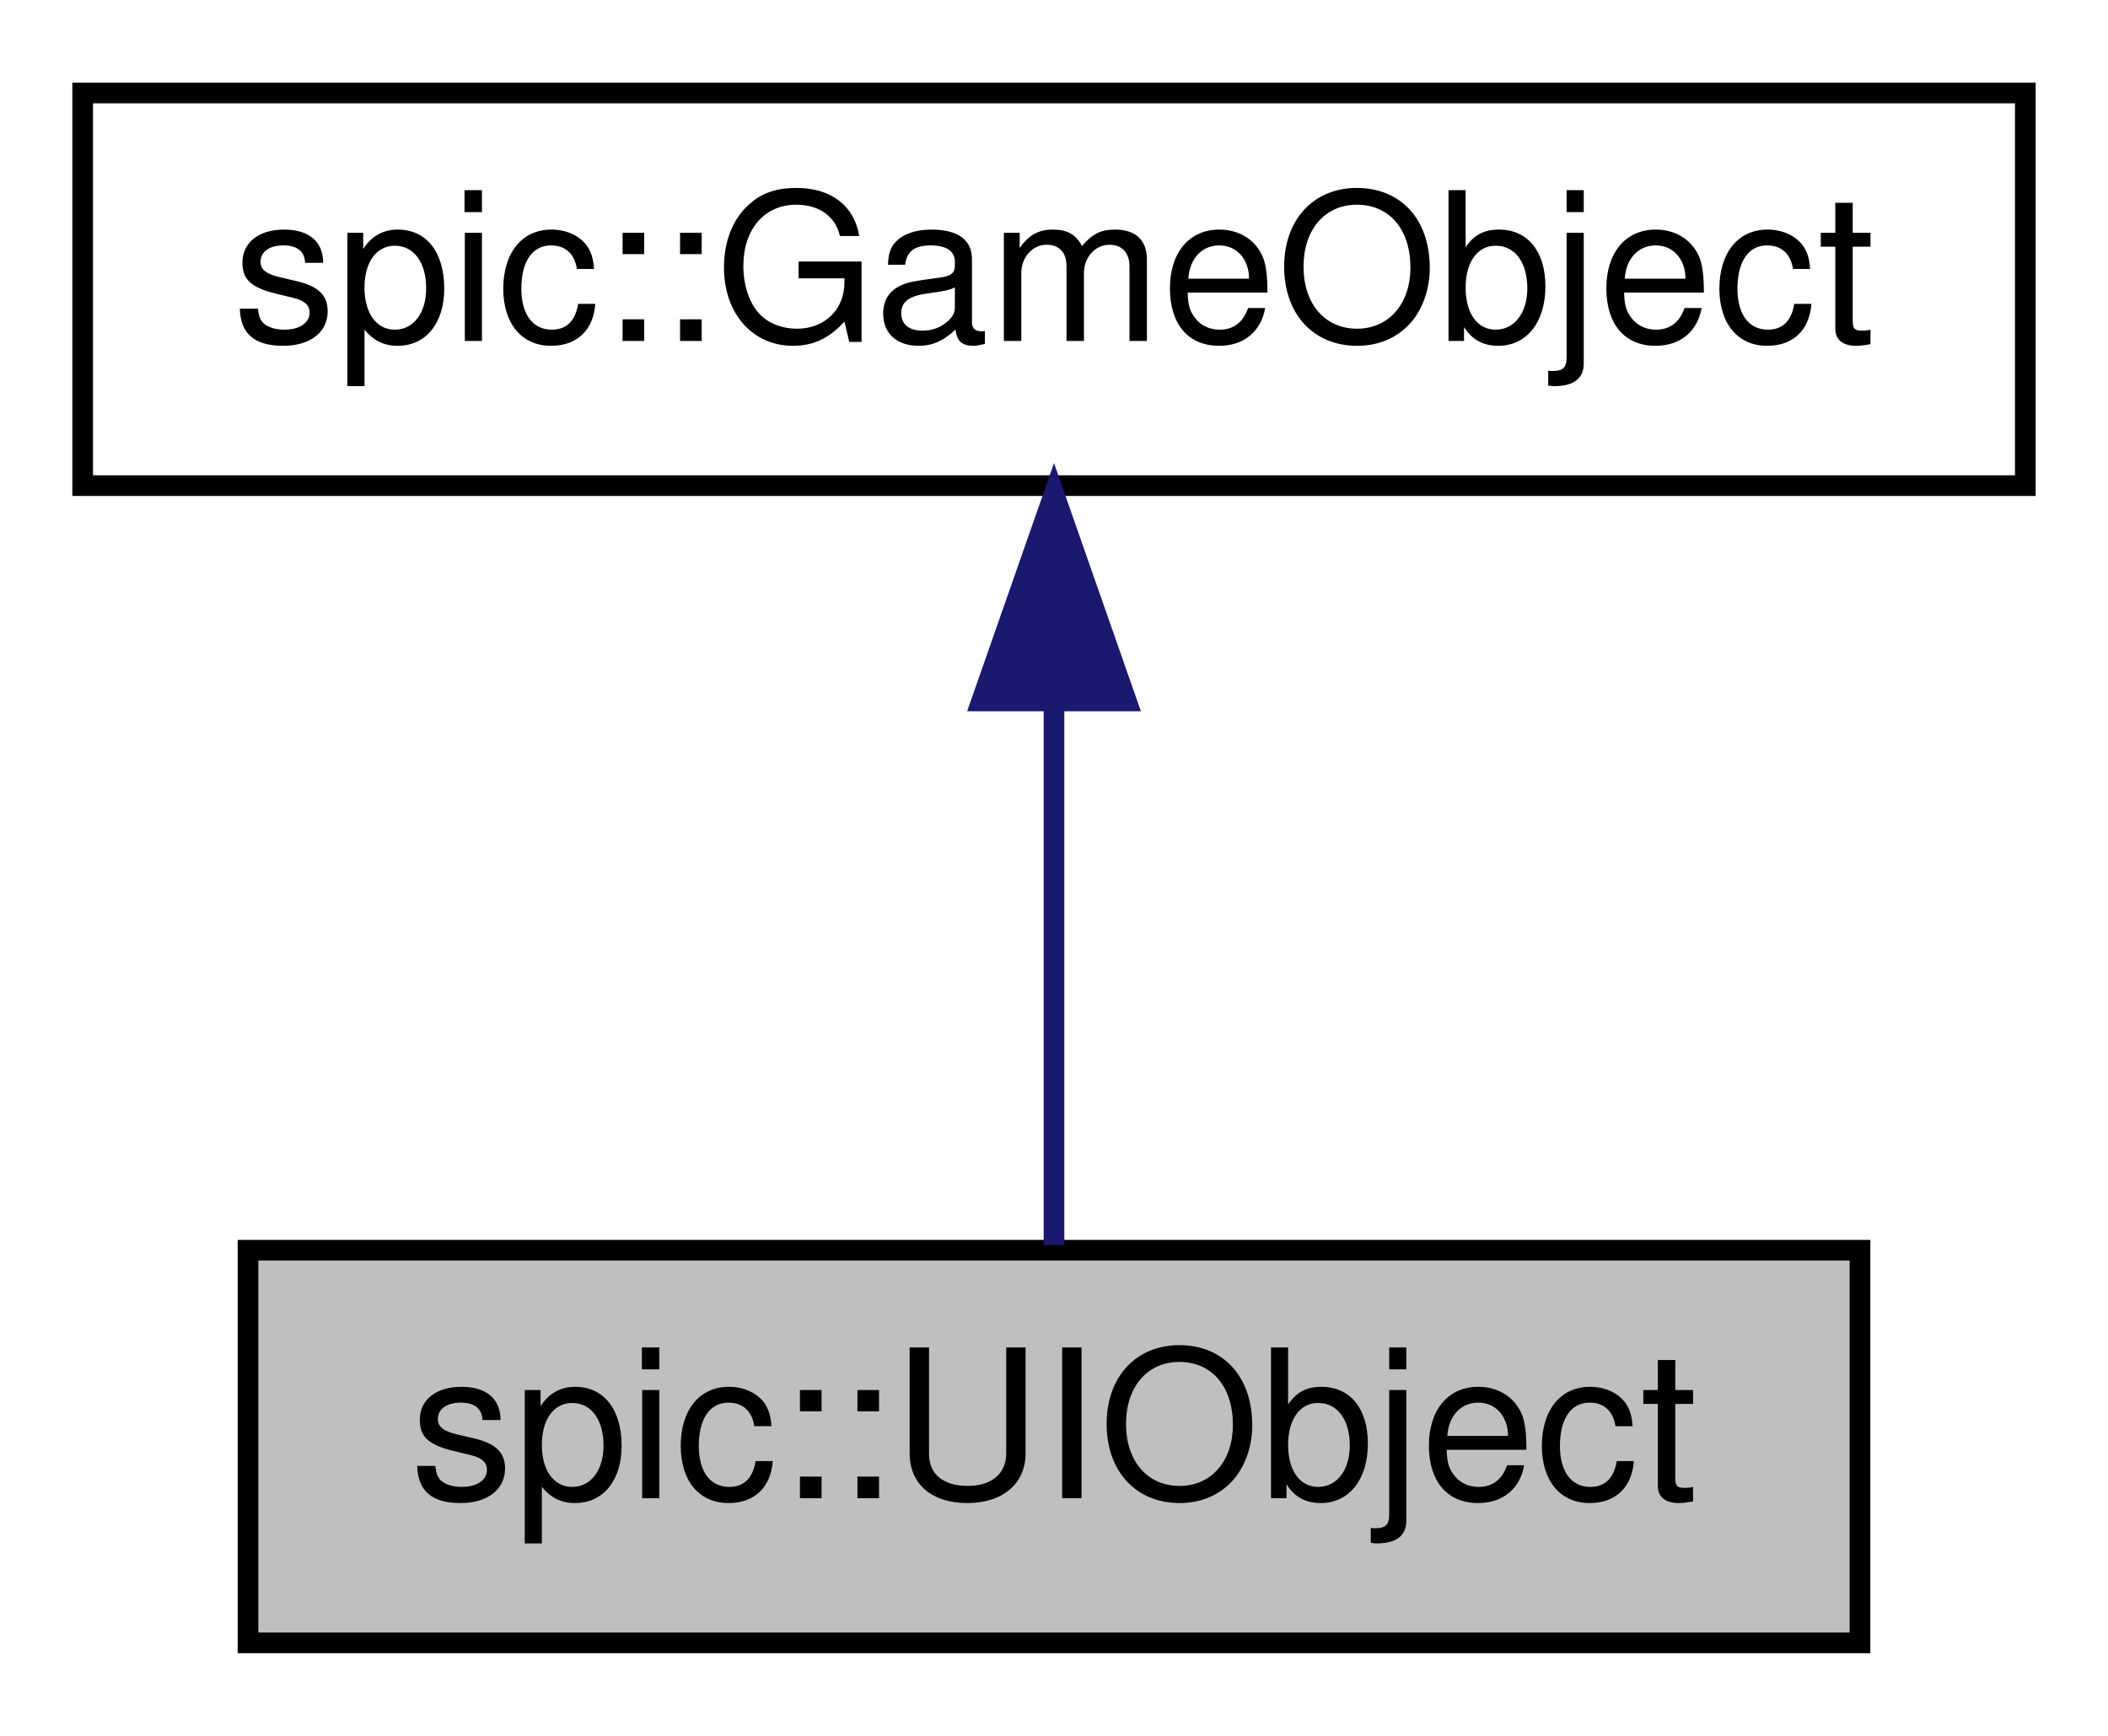
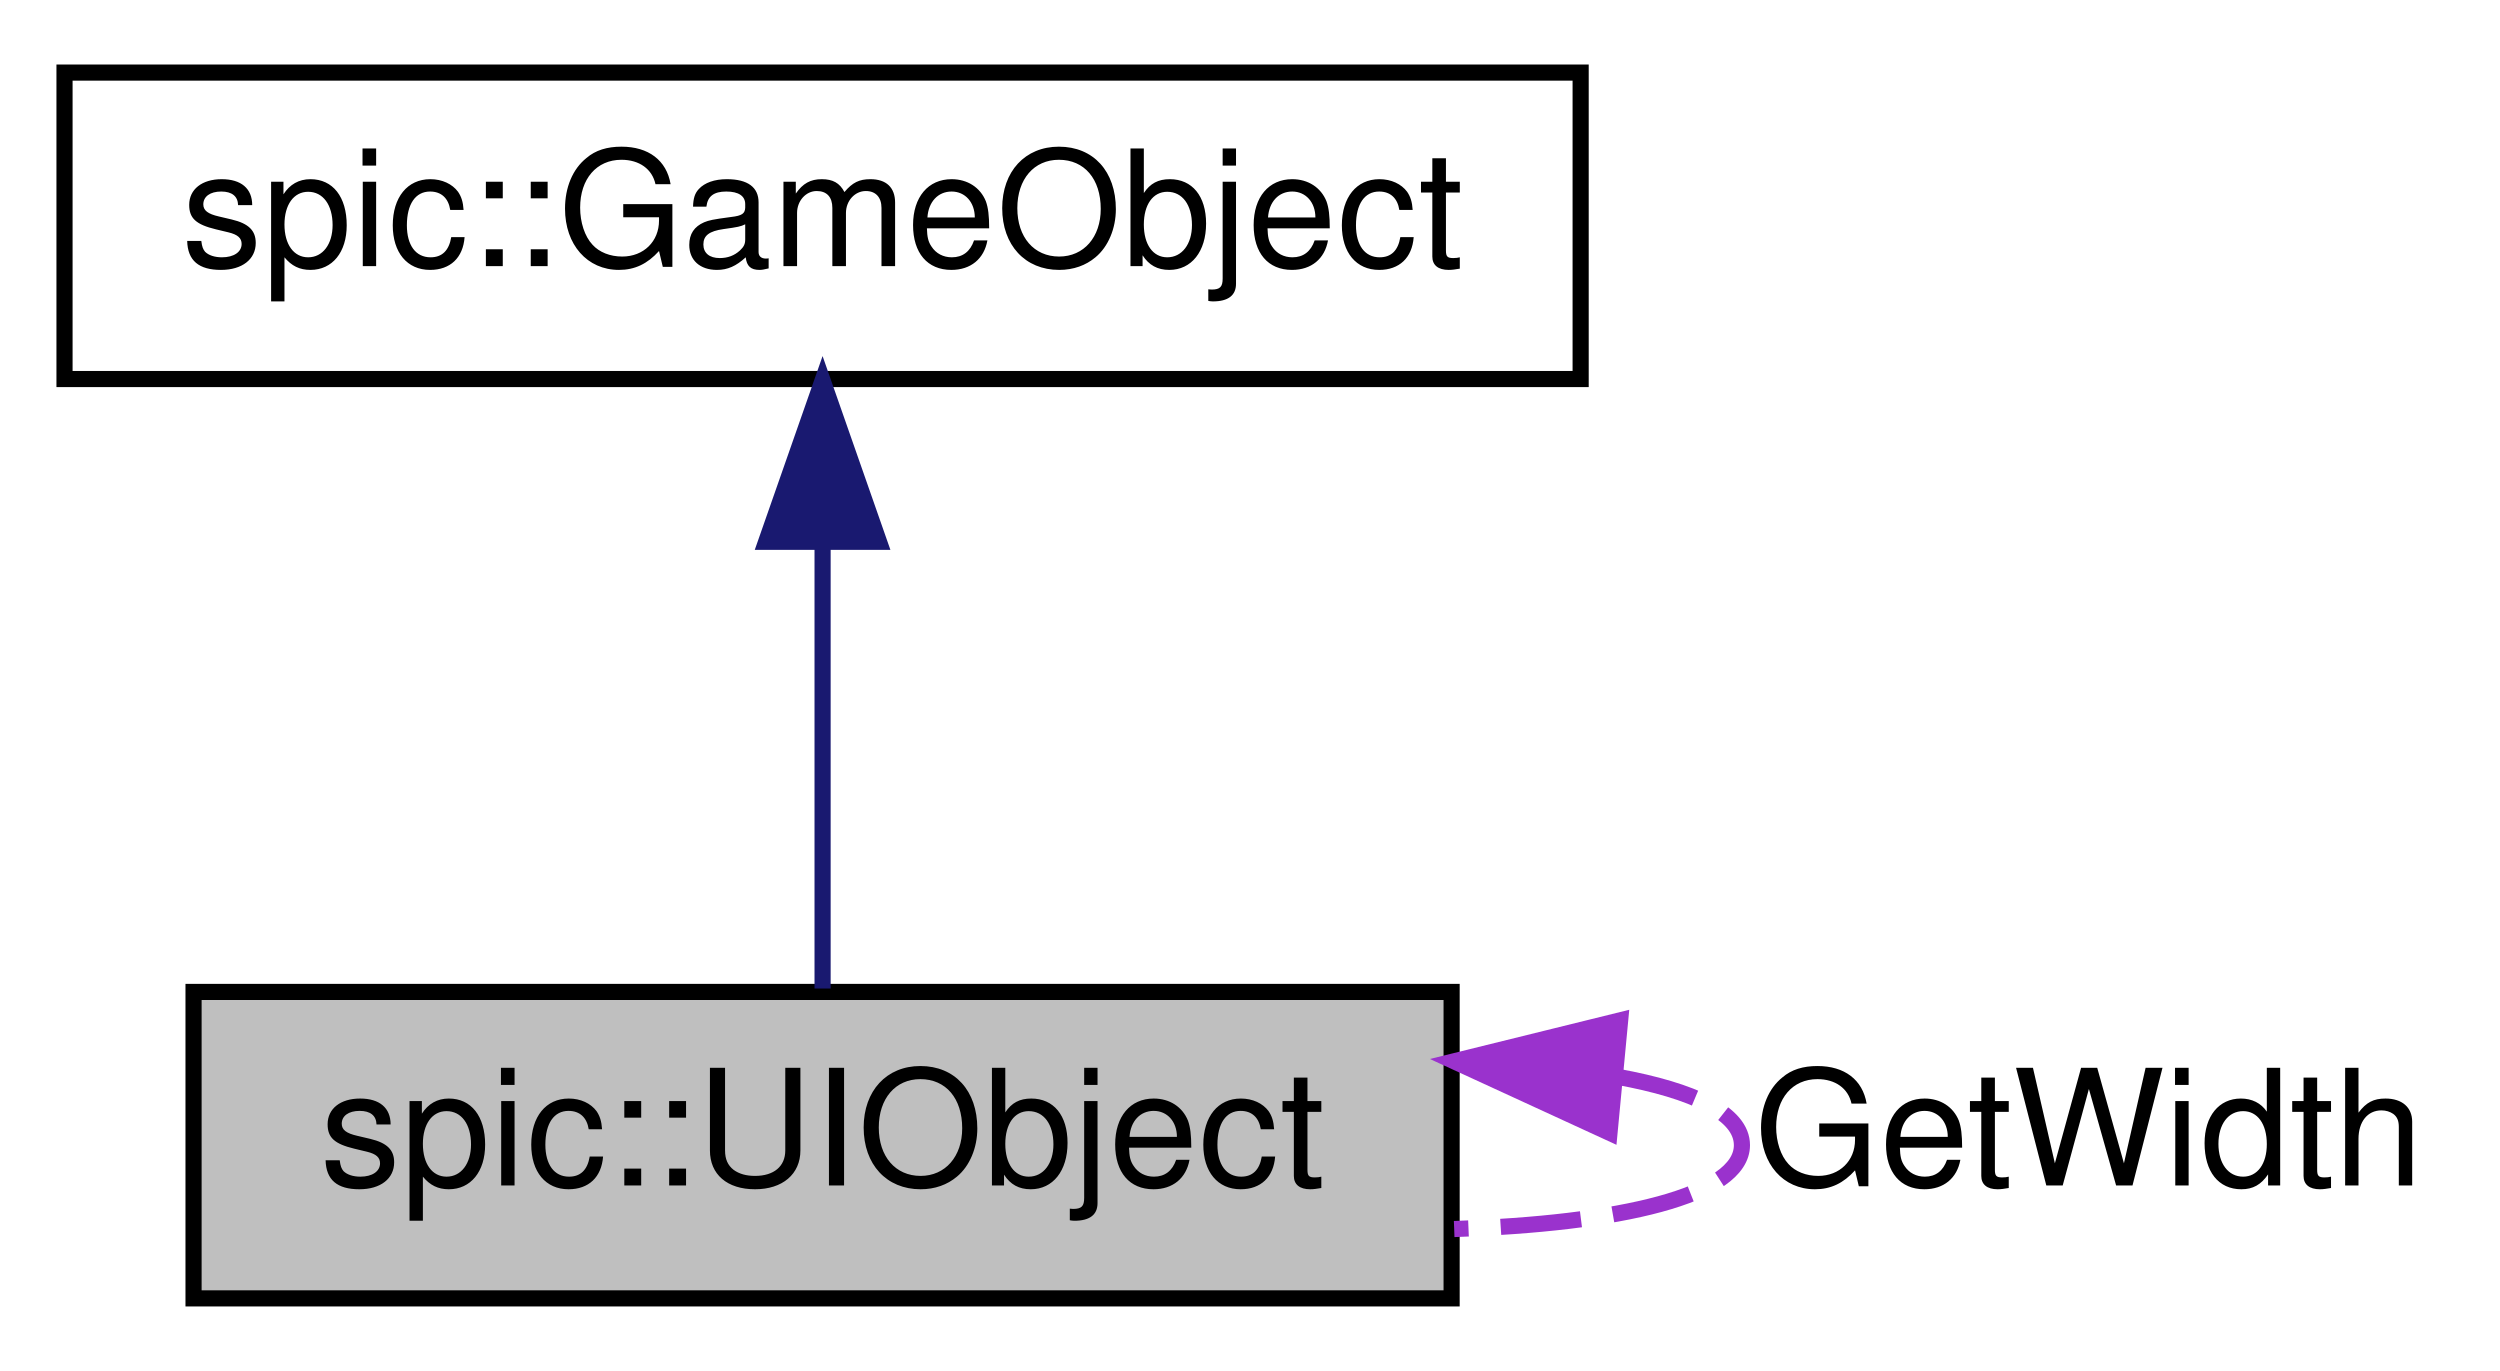
- <svg xmlns="http://www.w3.org/2000/svg" xmlns:xlink="http://www.w3.org/1999/xlink" width="102pt" height="84pt" viewBox="0.00 0.00 102.00 84.00">
-   <g id="graph0" class="graph" transform="scale(1 1) rotate(0) translate(4 80)">
-     <polygon fill="white" stroke="transparent" points="-4,4 -4,-80 98,-80 98,4 -4,4" />
+ <svg xmlns="http://www.w3.org/2000/svg" xmlns:xlink="http://www.w3.org/1999/xlink" width="155pt" height="85pt" viewBox="0.00 0.00 155.00 85.00">
+   <g id="graph0" class="graph" transform="scale(1 1) rotate(0) translate(4 81)">
+     <polygon fill="white" stroke="transparent" points="-4,4 -4,-81 151,-81 151,4 -4,4" />
    <g id="node1" class="node">
      <g id="a_node1">
        <a xlink:title="Base class for a user interface object like Button or Text.">
          <polygon fill="#bfbfbf" stroke="black" points="8,-0.5 8,-19.5 86,-19.5 86,-0.5 8,-0.5" />
          <text text-anchor="middle" x="47" y="-7.5" font-family="Helvetica,sans-Serif" font-size="10.00">spic::UIObject</text>
        </a>
      </g>
    </g>
+     <g id="edge2" class="edge">
+       <path fill="none" stroke="#9a32cd" stroke-dasharray="5,2" d="M96.28,-14.24C101,-13.38 104,-11.97 104,-10 104,-6.86 96.33,-5.12 86.16,-4.8" />
+       <polygon fill="#9a32cd" stroke="#9a32cd" points="95.79,-10.77 86.16,-15.2 96.45,-17.74 95.79,-10.77" />
+       <text text-anchor="middle" x="125.5" y="-7.5" font-family="Helvetica,sans-Serif" font-size="10.00"> GetWidth</text>
+     </g>
    <g id="node2" class="node">
      <g id="a_node2">
        <a xlink:href="classspic_1_1GameObject.html" target="_top" xlink:title="Any object which should be represented on screen.">
-           <polygon fill="white" stroke="black" points="0,-56.5 0,-75.5 94,-75.5 94,-56.5 0,-56.5" />
-           <text text-anchor="middle" x="47" y="-63.5" font-family="Helvetica,sans-Serif" font-size="10.00">spic::GameObject</text>
+           <polygon fill="white" stroke="black" points="0,-57.5 0,-76.5 94,-76.5 94,-57.5 0,-57.5" />
+           <text text-anchor="middle" x="47" y="-64.5" font-family="Helvetica,sans-Serif" font-size="10.00">spic::GameObject</text>
        </a>
      </g>
    </g>
    <g id="edge1" class="edge">
-       <path fill="none" stroke="midnightblue" d="M47,-45.8C47,-36.91 47,-26.78 47,-19.75" />
-       <polygon fill="midnightblue" stroke="midnightblue" points="43.5,-46.08 47,-56.08 50.5,-46.08 43.5,-46.08" />
+       <path fill="none" stroke="midnightblue" d="M47,-47.12C47,-37.82 47,-27.06 47,-19.71" />
+       <polygon fill="midnightblue" stroke="midnightblue" points="43.5,-47.41 47,-57.41 50.5,-47.41 43.5,-47.41" />
    </g>
  </g>
</svg>
